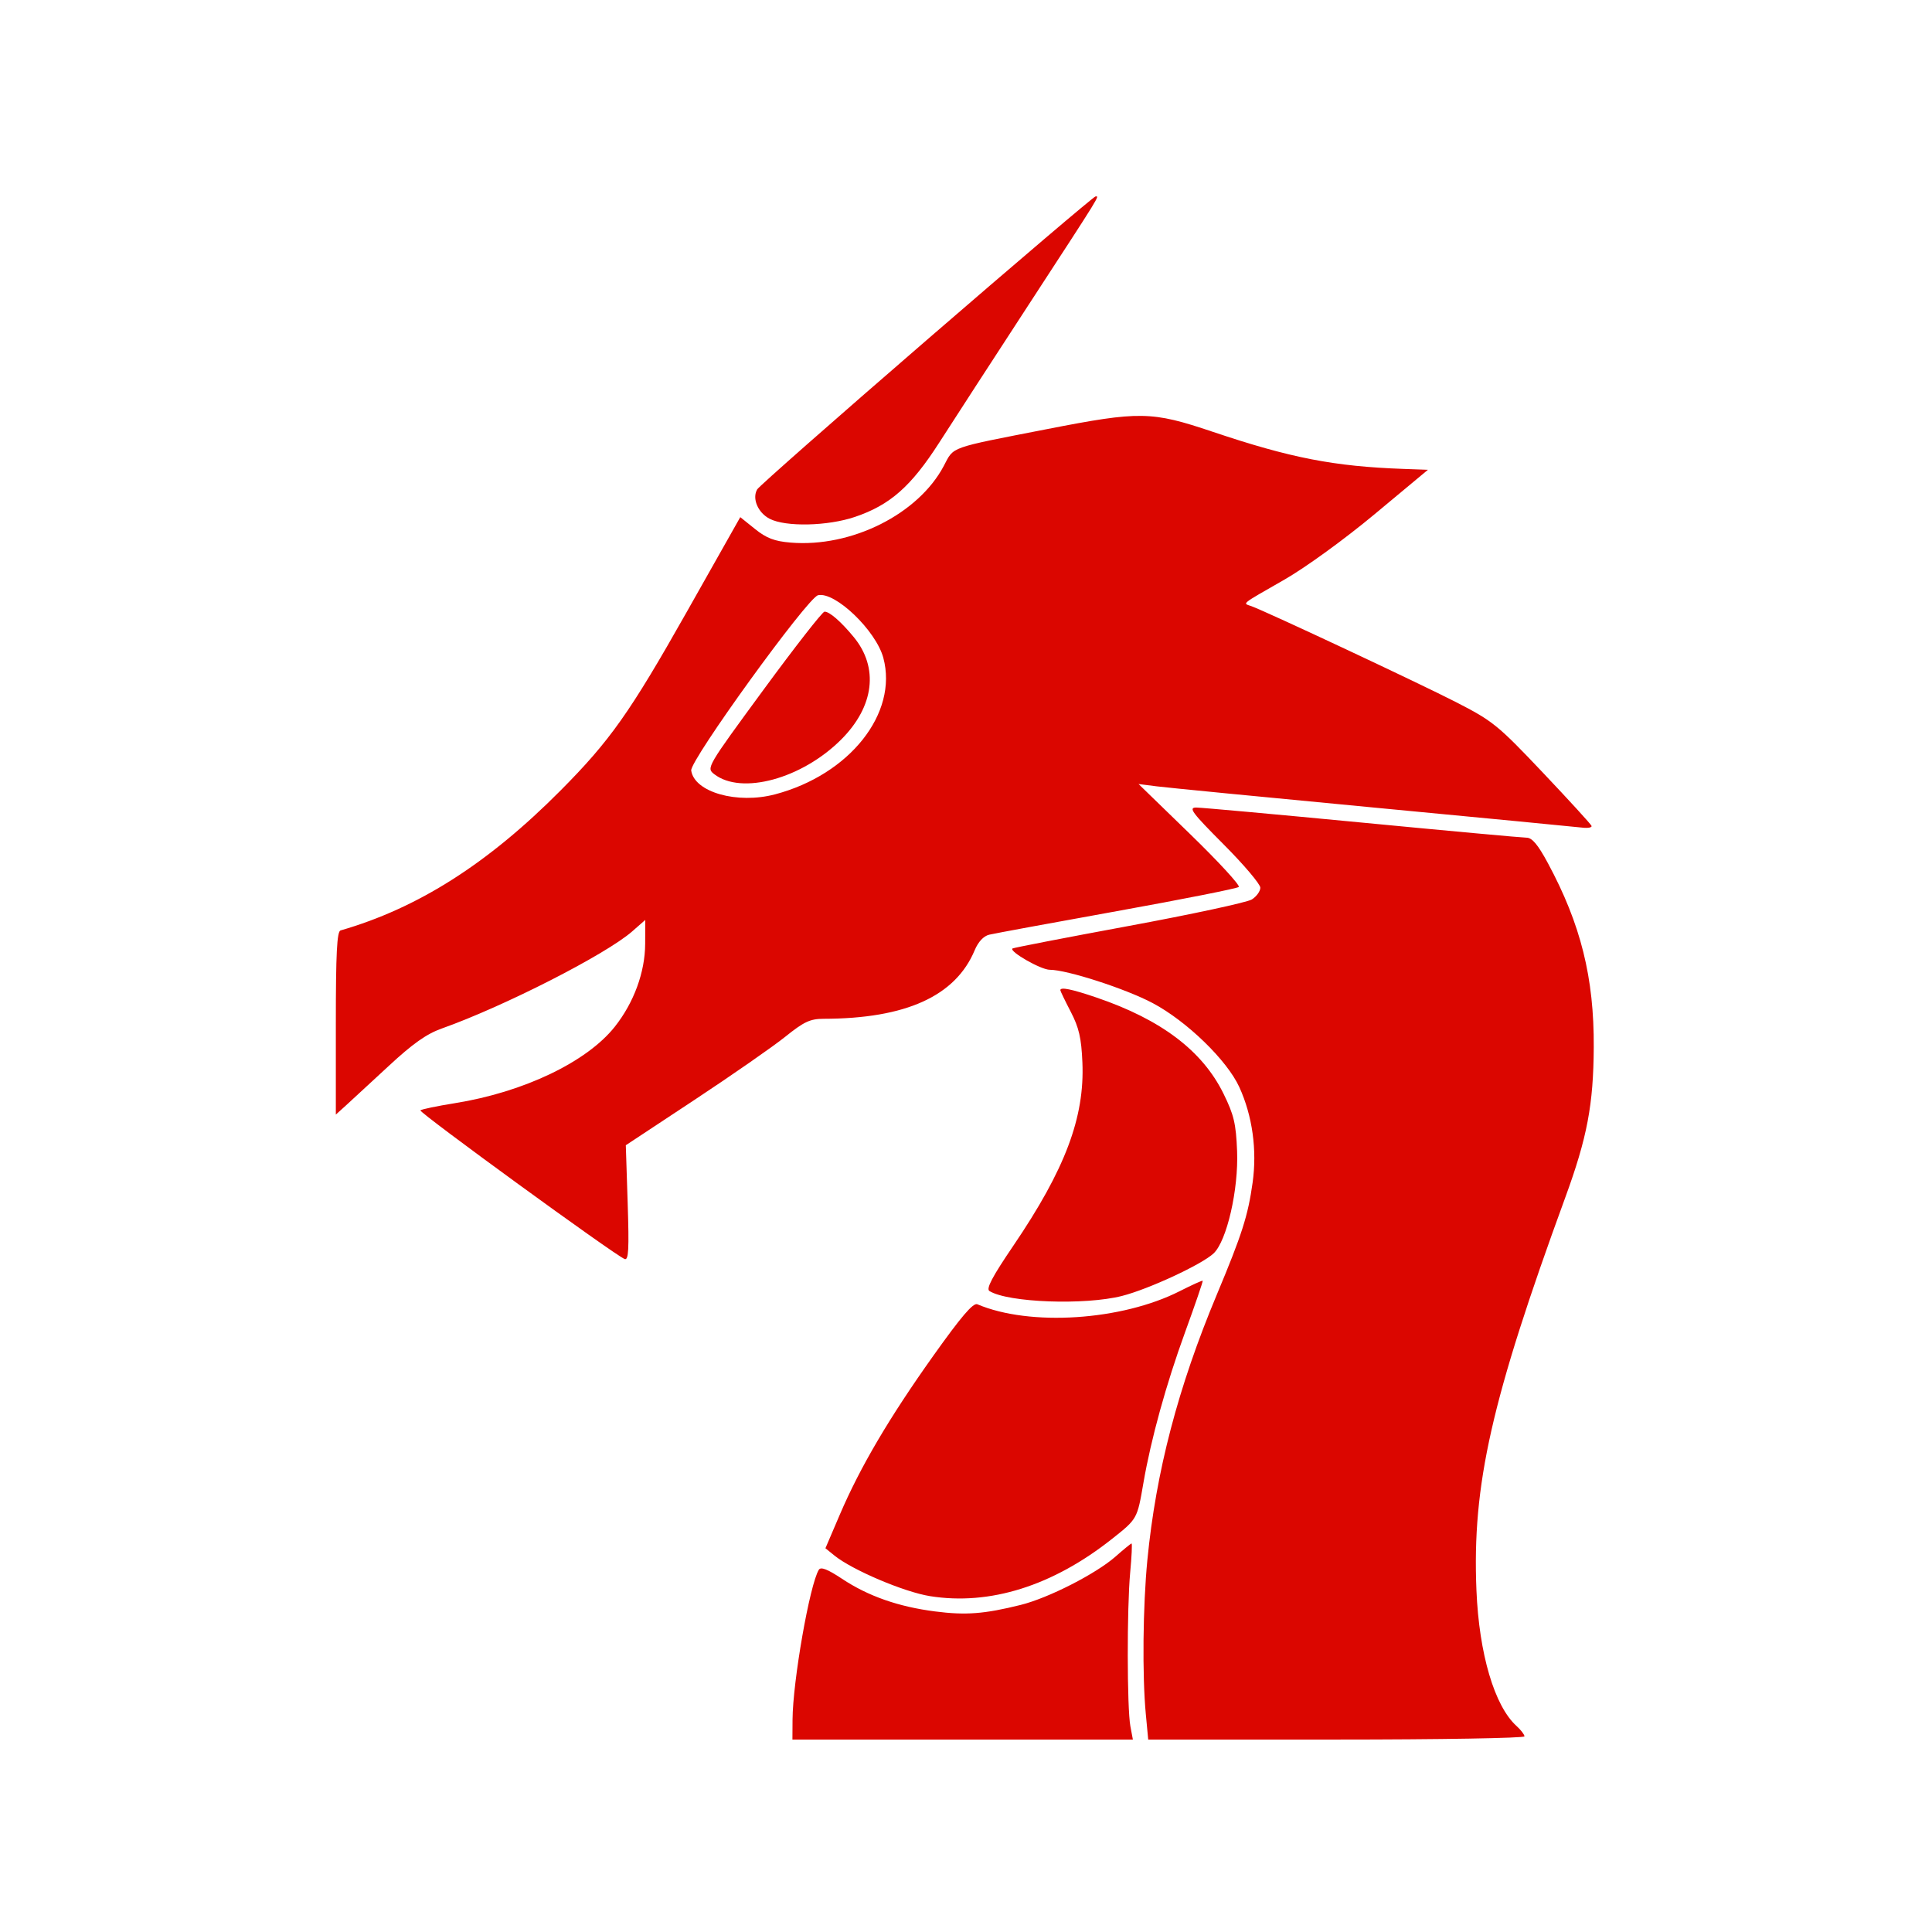
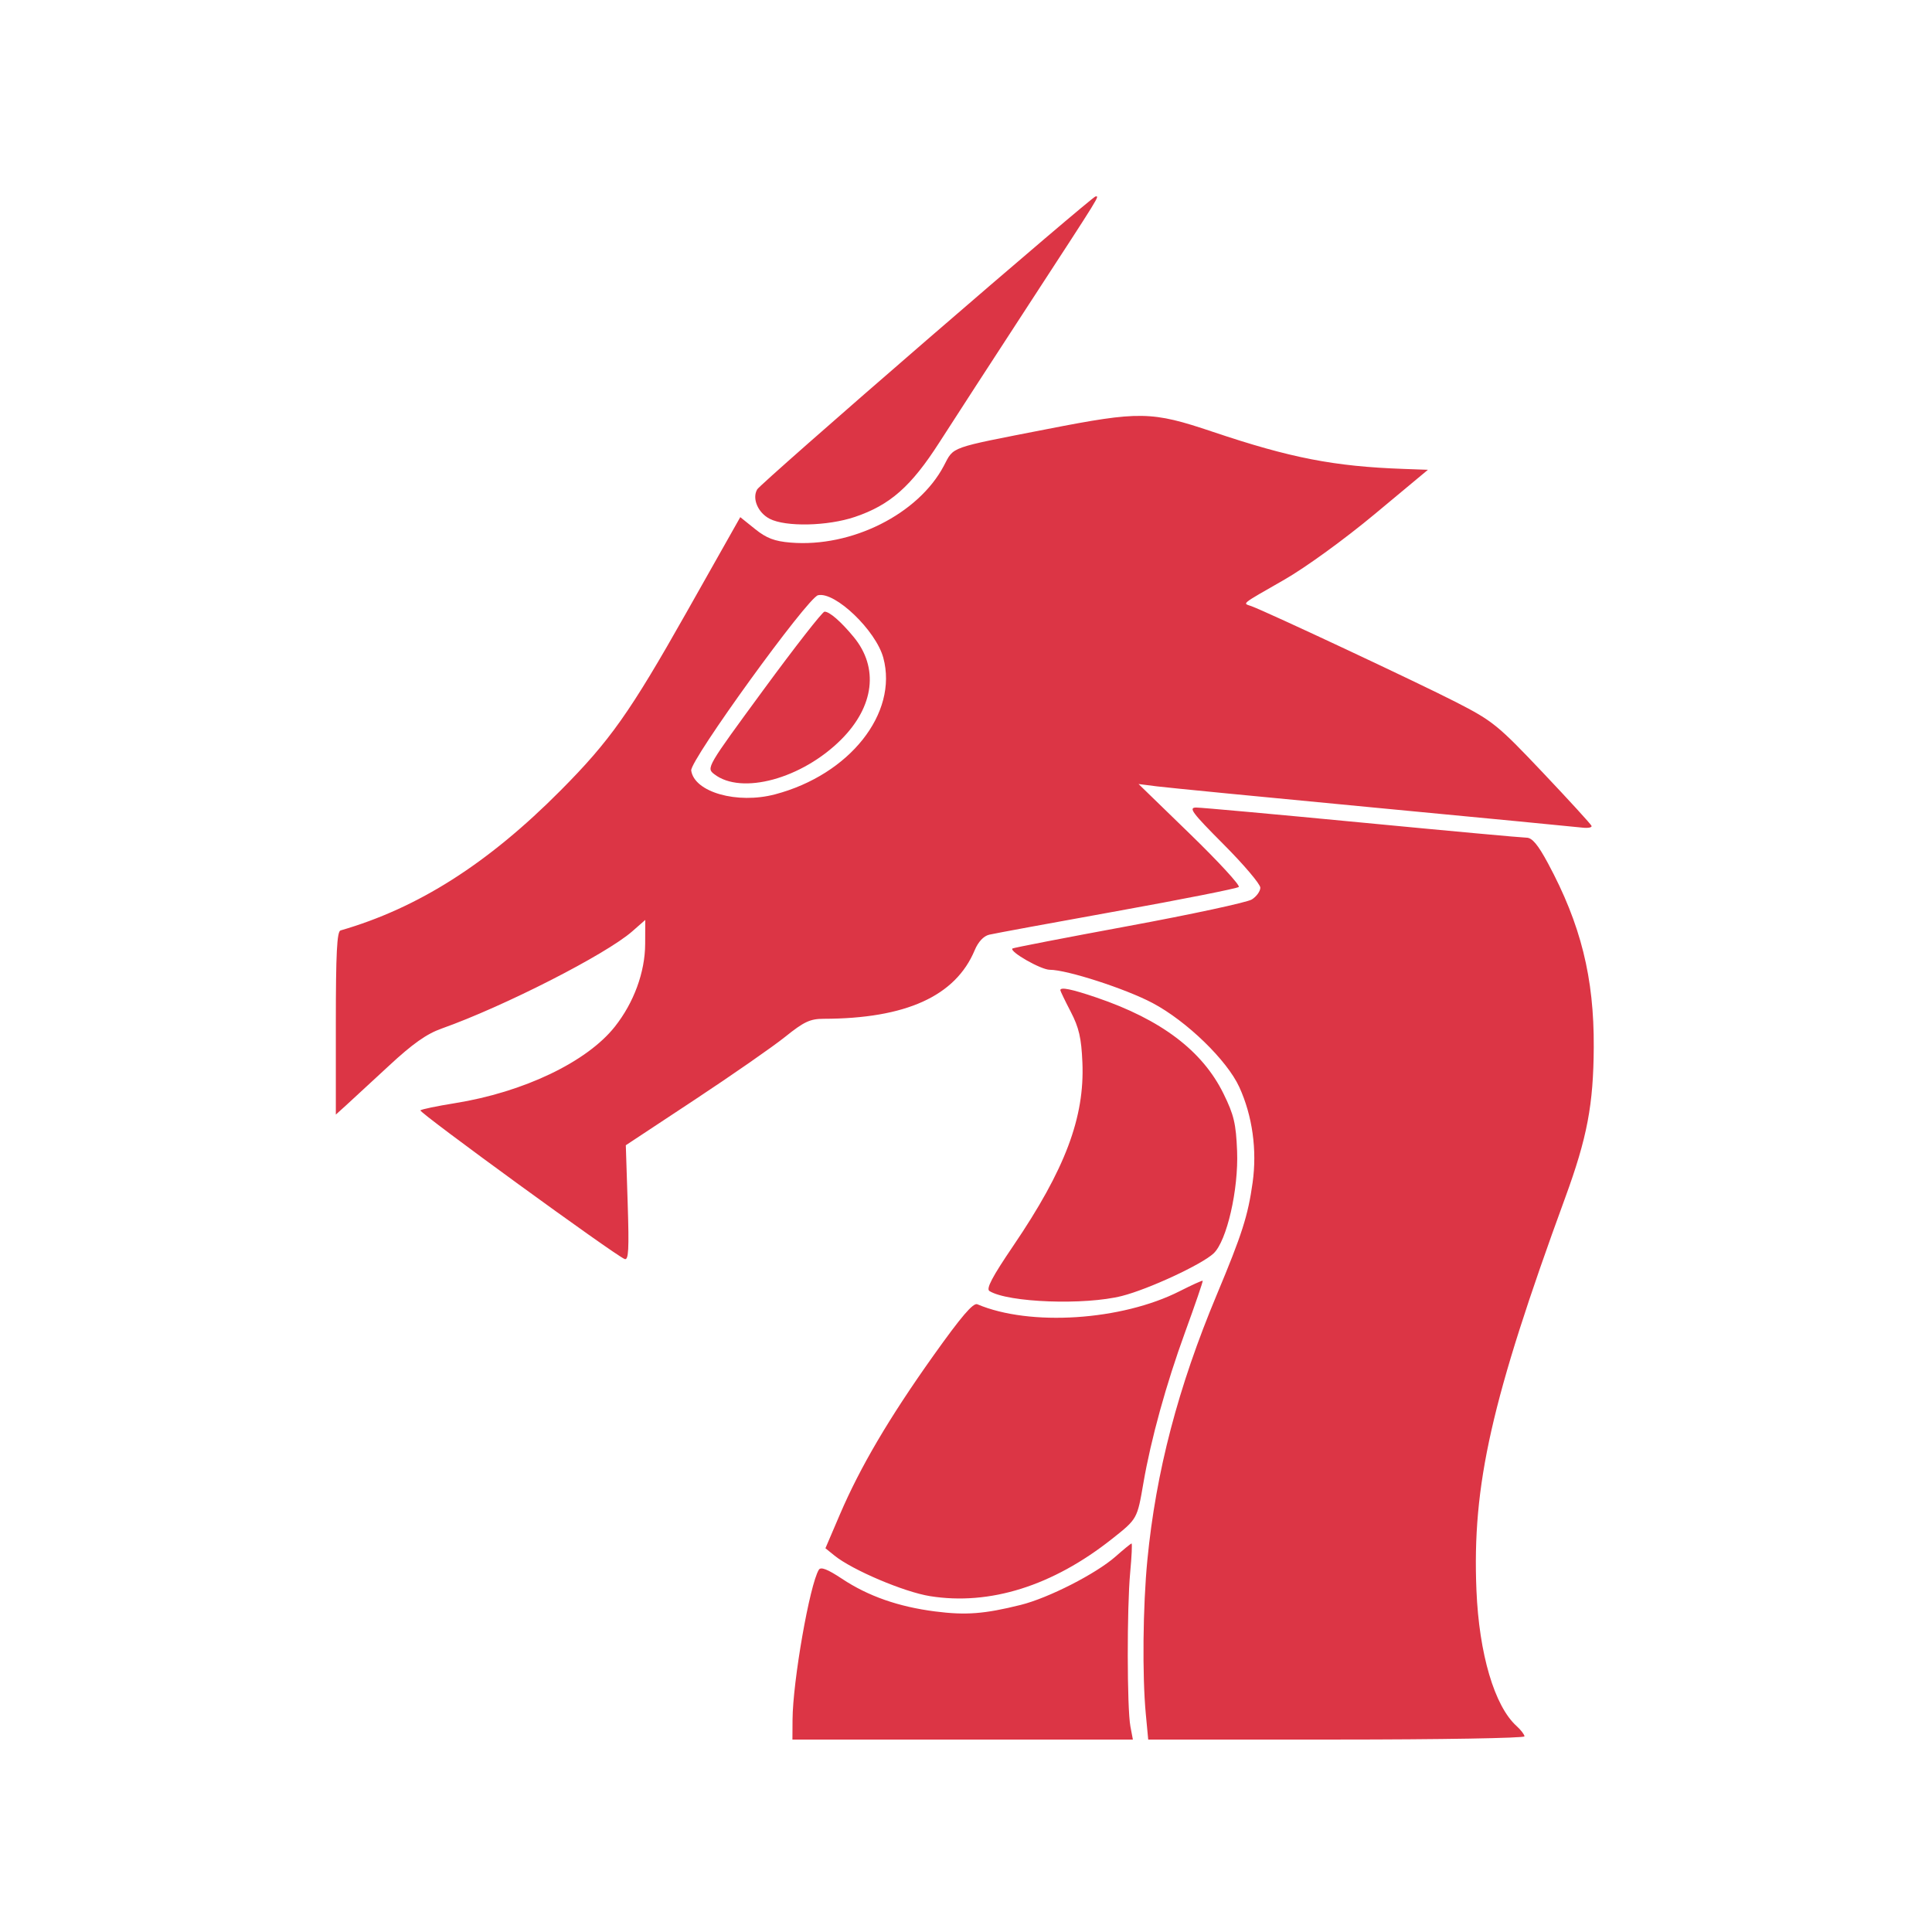
<svg xmlns="http://www.w3.org/2000/svg" width="512" height="512" viewBox="0 0 512 512" version="1.1">
-   <path d="" stroke="none" fill="#db0600" fill-rule="evenodd" />
-   <path d="M 245.500 90.190 C 221.300 111.121, 201.122 128.898, 200.660 129.695 C 199.259 132.112, 200.856 135.874, 203.965 137.482 C 208.214 139.679, 219.318 139.437, 226.556 136.990 C 235.877 133.839, 241.457 128.918, 248.933 117.256 C 252.545 111.622, 263.198 95.197, 272.606 80.756 C 292.037 50.930, 291.391 51.977, 290.309 52.067 C 289.864 52.104, 269.700 69.260, 245.500 90.190 M 277.500 113.715 C 251.223 118.846, 252.864 118.262, 250.118 123.462 C 243.363 136.254, 225.640 145.130, 209.523 143.793 C 205.243 143.439, 203.121 142.629, 200.090 140.193 L 196.179 137.050 181.936 162.275 C 166.946 188.821, 161.645 196.318, 148.536 209.509 C 129.286 228.882, 110.782 240.649, 90.250 246.576 C 89.294 246.852, 89 252.640, 89 271.156 L 89 295.374 91.750 292.887 C 93.263 291.519, 98.353 286.822, 103.062 282.450 C 109.375 276.589, 113.054 273.993, 117.062 272.570 C 133.529 266.727, 160.606 252.919, 167.546 246.825 L 171 243.793 170.976 250.146 C 170.948 257.629, 167.989 265.701, 162.934 272.084 C 155.537 281.423, 138.780 289.435, 120.532 292.357 C 115.802 293.114, 111.697 293.970, 111.409 294.258 C 110.897 294.770, 162.959 332.663, 165.532 333.651 C 166.582 334.053, 166.739 331.165, 166.341 318.825 L 165.846 303.500 184.018 291.500 C 194.013 284.900, 204.850 277.363, 208.100 274.750 C 213.060 270.764, 214.693 269.999, 218.255 269.992 C 240.056 269.953, 253.221 263.980, 258.301 251.822 C 259.234 249.589, 260.660 248.060, 262.142 247.704 C 263.439 247.392, 278.675 244.582, 296 241.459 C 313.325 238.335, 327.854 235.453, 328.287 235.053 C 328.720 234.653, 322.922 228.352, 315.401 221.050 L 301.728 207.775 306.614 208.396 C 309.301 208.737, 335.125 211.260, 364 214.001 C 392.875 216.743, 417.750 219.138, 419.277 219.324 C 420.804 219.509, 421.929 219.306, 421.777 218.871 C 421.625 218.437, 415.809 212.073, 408.854 204.729 C 396.934 192.145, 395.613 191.073, 385.854 186.067 C 375.951 180.987, 335.559 162.048, 331.607 160.631 C 329.289 159.801, 328.534 160.404, 340.398 153.598 C 346.033 150.366, 356.353 142.876, 364.356 136.210 L 378.416 124.500 371.958 124.268 C 353.510 123.607, 342.009 121.368, 321.360 114.421 C 305.136 108.962, 302.092 108.913, 277.500 113.715 M 216.788 157.743 C 214.025 158.371, 182.794 201.535, 183.178 204.196 C 184.006 209.944, 195.367 213.165, 205.425 210.503 C 225.163 205.278, 238.045 189.022, 234.090 174.333 C 232.142 167.100, 221.311 156.714, 216.788 157.743 M 202.322 182.814 C 187.270 203.330, 187.162 203.514, 189.271 205.154 C 196.472 210.756, 212.521 206.384, 222.918 195.987 C 231.689 187.216, 232.941 176.923, 226.224 168.795 C 222.816 164.673, 219.801 162.057, 218.500 162.097 C 217.950 162.113, 210.670 171.436, 202.322 182.814 M 324.269 223.768 C 329.621 229.140, 334 234.305, 334 235.245 C 334 236.185, 332.988 237.589, 331.750 238.365 C 330.512 239.141, 315.806 242.307, 299.070 245.401 C 282.333 248.495, 268.488 251.179, 268.302 251.365 C 267.463 252.204, 275.881 257, 278.192 257 C 282.763 257, 298.291 262.022, 305.452 265.816 C 314.492 270.606, 325.191 280.983, 328.440 288.112 C 331.911 295.729, 333.165 304.762, 331.954 313.422 C 330.729 322.181, 329.154 327.108, 322.477 343.066 C 312.194 367.642, 306.342 390, 304.063 413.424 C 302.873 425.650, 302.688 444.045, 303.652 454.250 L 304.289 461 354.145 461 C 381.565 461, 404 460.620, 404 460.155 C 404 459.690, 403.052 458.453, 401.894 457.405 C 396.054 452.124, 391.973 438.306, 391.273 421.447 C 390.112 393.478, 395.198 370.984, 414.797 317.397 C 420.627 301.457, 422.278 292.752, 422.361 277.500 C 422.462 259.107, 418.932 244.940, 410.214 228.750 C 407.560 223.821, 406.029 221.998, 404.540 221.993 C 403.418 221.989, 383.825 220.192, 361 218 C 338.175 215.808, 318.383 214.011, 317.019 214.007 C 314.875 214.001, 315.860 215.327, 324.269 223.768 M 281 262.408 C 281 262.632, 282.238 265.200, 283.750 268.114 C 285.942 272.337, 286.570 275.064, 286.846 281.555 C 287.467 296.144, 282.278 309.902, 268.502 330.192 C 262.932 338.397, 261.272 341.551, 262.216 342.138 C 267.143 345.199, 287.487 345.949, 297.356 343.434 C 304.433 341.631, 318.506 335.092, 321.618 332.163 C 325.117 328.867, 328.249 315.234, 327.843 305.061 C 327.552 297.761, 327.001 295.437, 324.226 289.803 C 318.634 278.452, 307.707 270.189, 290.575 264.357 C 283.988 262.115, 281 261.507, 281 262.408 M 312.650 342.165 C 297.248 349.979, 272.911 351.557, 259 345.644 C 257.907 345.179, 254.749 348.872, 247.363 359.253 C 235.642 375.728, 227.944 388.807, 222.556 401.401 L 218.748 410.302 221.124 412.228 C 225.852 416.062, 239.581 421.895, 246.467 422.995 C 262.299 425.524, 278.982 420.276, 294.696 407.823 C 301.407 402.506, 301.366 402.579, 303.016 393 C 305.016 381.389, 309.053 366.784, 314.055 353.060 C 316.749 345.668, 318.852 339.525, 318.727 339.409 C 318.602 339.293, 315.868 340.533, 312.650 342.165 M 295.655 412.479 C 290.483 417.049, 277.867 423.488, 270.500 425.318 C 260.828 427.722, 255.976 428.092, 247.820 427.049 C 238.099 425.806, 230.064 422.989, 223.158 418.404 C 219.324 415.859, 217.522 415.155, 217.001 415.999 C 214.585 419.908, 210.091 445.537, 210.031 455.750 L 210 461 255.111 461 L 300.223 461 299.564 457.489 C 298.663 452.689, 298.631 426.116, 299.514 416.690 C 299.911 412.460, 300.070 409.019, 299.867 409.042 C 299.665 409.065, 297.770 410.612, 295.655 412.479" stroke="none" fill="#db0600" fill-rule="evenodd" />
+   <path d="" stroke="none" fill="#dc3545" fill-rule="evenodd" />
+   <path d="M 245.500 90.190 C 221.300 111.121, 201.122 128.898, 200.660 129.695 C 199.259 132.112, 200.856 135.874, 203.965 137.482 C 208.214 139.679, 219.318 139.437, 226.556 136.990 C 235.877 133.839, 241.457 128.918, 248.933 117.256 C 252.545 111.622, 263.198 95.197, 272.606 80.756 C 292.037 50.930, 291.391 51.977, 290.309 52.067 C 289.864 52.104, 269.700 69.260, 245.500 90.190 M 277.500 113.715 C 251.223 118.846, 252.864 118.262, 250.118 123.462 C 243.363 136.254, 225.640 145.130, 209.523 143.793 C 205.243 143.439, 203.121 142.629, 200.090 140.193 L 196.179 137.050 181.936 162.275 C 166.946 188.821, 161.645 196.318, 148.536 209.509 C 129.286 228.882, 110.782 240.649, 90.250 246.576 C 89.294 246.852, 89 252.640, 89 271.156 L 89 295.374 91.750 292.887 C 93.263 291.519, 98.353 286.822, 103.062 282.450 C 109.375 276.589, 113.054 273.993, 117.062 272.570 C 133.529 266.727, 160.606 252.919, 167.546 246.825 L 171 243.793 170.976 250.146 C 170.948 257.629, 167.989 265.701, 162.934 272.084 C 155.537 281.423, 138.780 289.435, 120.532 292.357 C 115.802 293.114, 111.697 293.970, 111.409 294.258 C 110.897 294.770, 162.959 332.663, 165.532 333.651 C 166.582 334.053, 166.739 331.165, 166.341 318.825 L 165.846 303.500 184.018 291.500 C 194.013 284.900, 204.850 277.363, 208.100 274.750 C 213.060 270.764, 214.693 269.999, 218.255 269.992 C 240.056 269.953, 253.221 263.980, 258.301 251.822 C 259.234 249.589, 260.660 248.060, 262.142 247.704 C 263.439 247.392, 278.675 244.582, 296 241.459 C 313.325 238.335, 327.854 235.453, 328.287 235.053 C 328.720 234.653, 322.922 228.352, 315.401 221.050 L 301.728 207.775 306.614 208.396 C 309.301 208.737, 335.125 211.260, 364 214.001 C 392.875 216.743, 417.750 219.138, 419.277 219.324 C 420.804 219.509, 421.929 219.306, 421.777 218.871 C 421.625 218.437, 415.809 212.073, 408.854 204.729 C 396.934 192.145, 395.613 191.073, 385.854 186.067 C 375.951 180.987, 335.559 162.048, 331.607 160.631 C 329.289 159.801, 328.534 160.404, 340.398 153.598 C 346.033 150.366, 356.353 142.876, 364.356 136.210 L 378.416 124.500 371.958 124.268 C 353.510 123.607, 342.009 121.368, 321.360 114.421 C 305.136 108.962, 302.092 108.913, 277.500 113.715 M 216.788 157.743 C 214.025 158.371, 182.794 201.535, 183.178 204.196 C 184.006 209.944, 195.367 213.165, 205.425 210.503 C 225.163 205.278, 238.045 189.022, 234.090 174.333 C 232.142 167.100, 221.311 156.714, 216.788 157.743 M 202.322 182.814 C 187.270 203.330, 187.162 203.514, 189.271 205.154 C 196.472 210.756, 212.521 206.384, 222.918 195.987 C 231.689 187.216, 232.941 176.923, 226.224 168.795 C 222.816 164.673, 219.801 162.057, 218.500 162.097 C 217.950 162.113, 210.670 171.436, 202.322 182.814 M 324.269 223.768 C 329.621 229.140, 334 234.305, 334 235.245 C 334 236.185, 332.988 237.589, 331.750 238.365 C 330.512 239.141, 315.806 242.307, 299.070 245.401 C 282.333 248.495, 268.488 251.179, 268.302 251.365 C 267.463 252.204, 275.881 257, 278.192 257 C 282.763 257, 298.291 262.022, 305.452 265.816 C 314.492 270.606, 325.191 280.983, 328.440 288.112 C 331.911 295.729, 333.165 304.762, 331.954 313.422 C 330.729 322.181, 329.154 327.108, 322.477 343.066 C 312.194 367.642, 306.342 390, 304.063 413.424 C 302.873 425.650, 302.688 444.045, 303.652 454.250 L 304.289 461 354.145 461 C 381.565 461, 404 460.620, 404 460.155 C 404 459.690, 403.052 458.453, 401.894 457.405 C 396.054 452.124, 391.973 438.306, 391.273 421.447 C 390.112 393.478, 395.198 370.984, 414.797 317.397 C 420.627 301.457, 422.278 292.752, 422.361 277.500 C 422.462 259.107, 418.932 244.940, 410.214 228.750 C 407.560 223.821, 406.029 221.998, 404.540 221.993 C 403.418 221.989, 383.825 220.192, 361 218 C 338.175 215.808, 318.383 214.011, 317.019 214.007 C 314.875 214.001, 315.860 215.327, 324.269 223.768 M 281 262.408 C 281 262.632, 282.238 265.200, 283.750 268.114 C 285.942 272.337, 286.570 275.064, 286.846 281.555 C 287.467 296.144, 282.278 309.902, 268.502 330.192 C 262.932 338.397, 261.272 341.551, 262.216 342.138 C 267.143 345.199, 287.487 345.949, 297.356 343.434 C 304.433 341.631, 318.506 335.092, 321.618 332.163 C 325.117 328.867, 328.249 315.234, 327.843 305.061 C 327.552 297.761, 327.001 295.437, 324.226 289.803 C 318.634 278.452, 307.707 270.189, 290.575 264.357 C 283.988 262.115, 281 261.507, 281 262.408 M 312.650 342.165 C 297.248 349.979, 272.911 351.557, 259 345.644 C 257.907 345.179, 254.749 348.872, 247.363 359.253 C 235.642 375.728, 227.944 388.807, 222.556 401.401 L 218.748 410.302 221.124 412.228 C 225.852 416.062, 239.581 421.895, 246.467 422.995 C 262.299 425.524, 278.982 420.276, 294.696 407.823 C 301.407 402.506, 301.366 402.579, 303.016 393 C 305.016 381.389, 309.053 366.784, 314.055 353.060 C 316.749 345.668, 318.852 339.525, 318.727 339.409 C 318.602 339.293, 315.868 340.533, 312.650 342.165 M 295.655 412.479 C 290.483 417.049, 277.867 423.488, 270.500 425.318 C 260.828 427.722, 255.976 428.092, 247.820 427.049 C 238.099 425.806, 230.064 422.989, 223.158 418.404 C 219.324 415.859, 217.522 415.155, 217.001 415.999 C 214.585 419.908, 210.091 445.537, 210.031 455.750 L 210 461 255.111 461 L 300.223 461 299.564 457.489 C 298.663 452.689, 298.631 426.116, 299.514 416.690 C 299.911 412.460, 300.070 409.019, 299.867 409.042 C 299.665 409.065, 297.770 410.612, 295.655 412.479" stroke="none" fill="#dc3545" fill-rule="evenodd" />
</svg>
